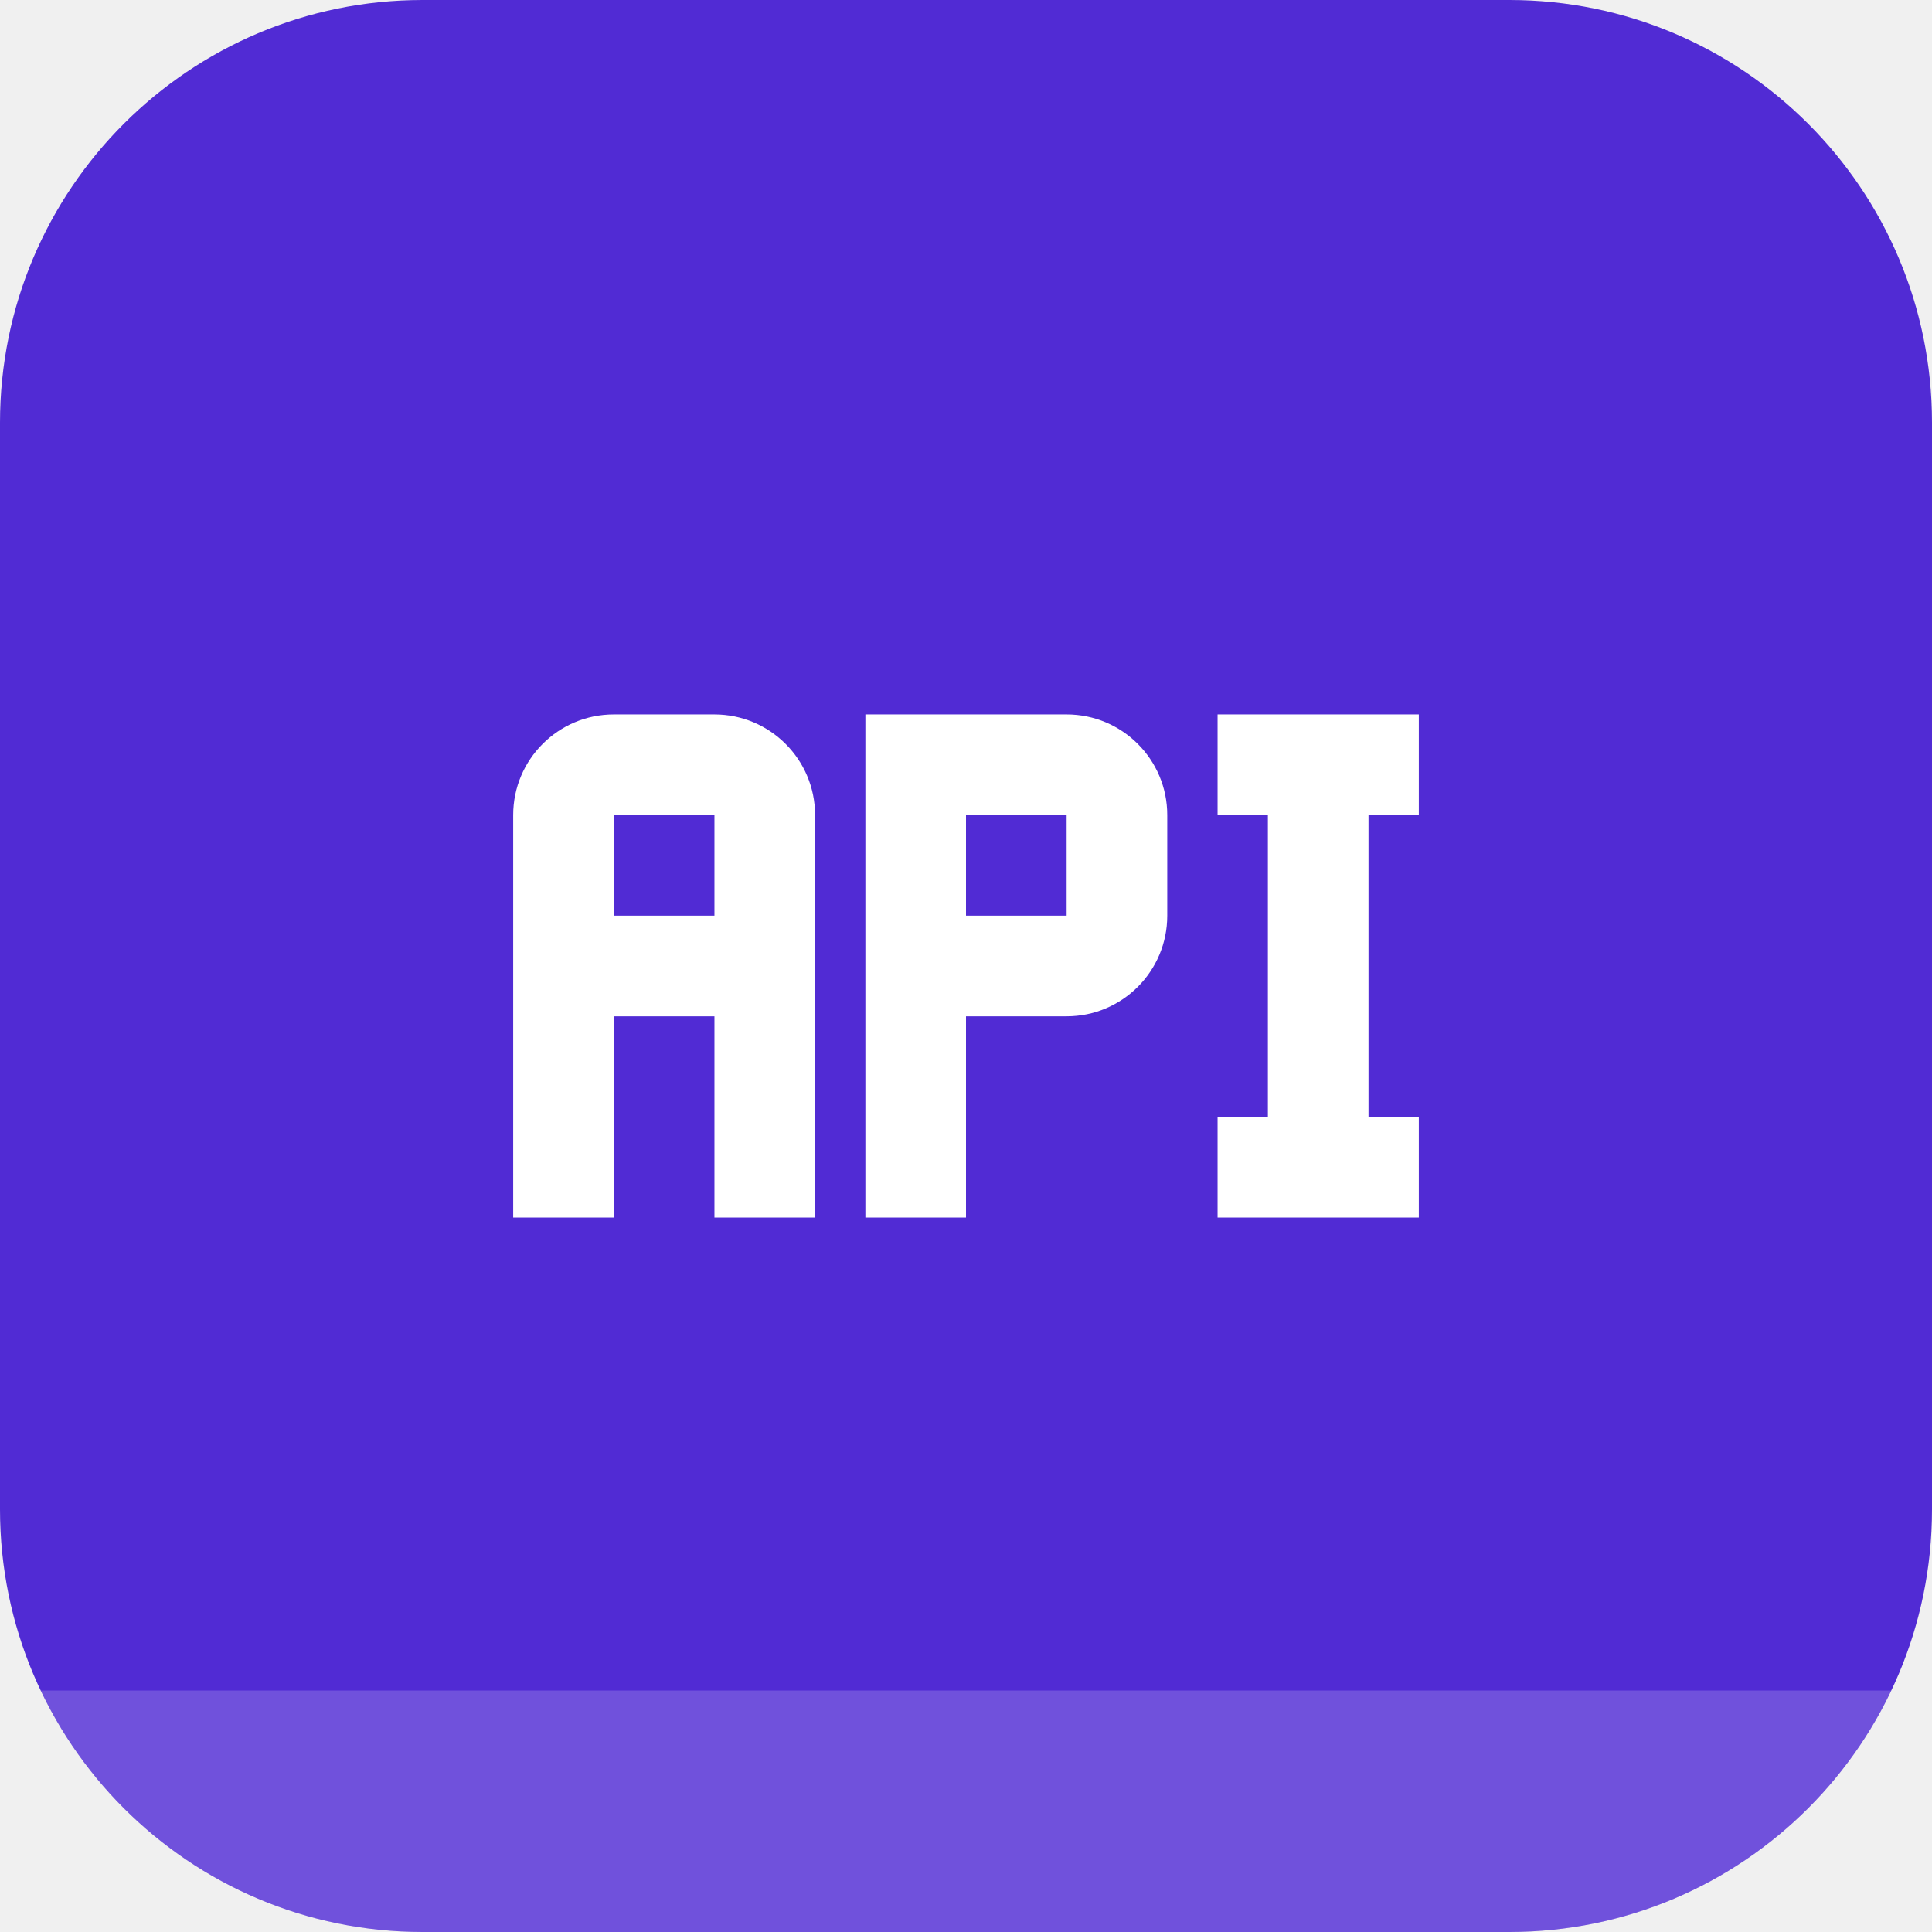
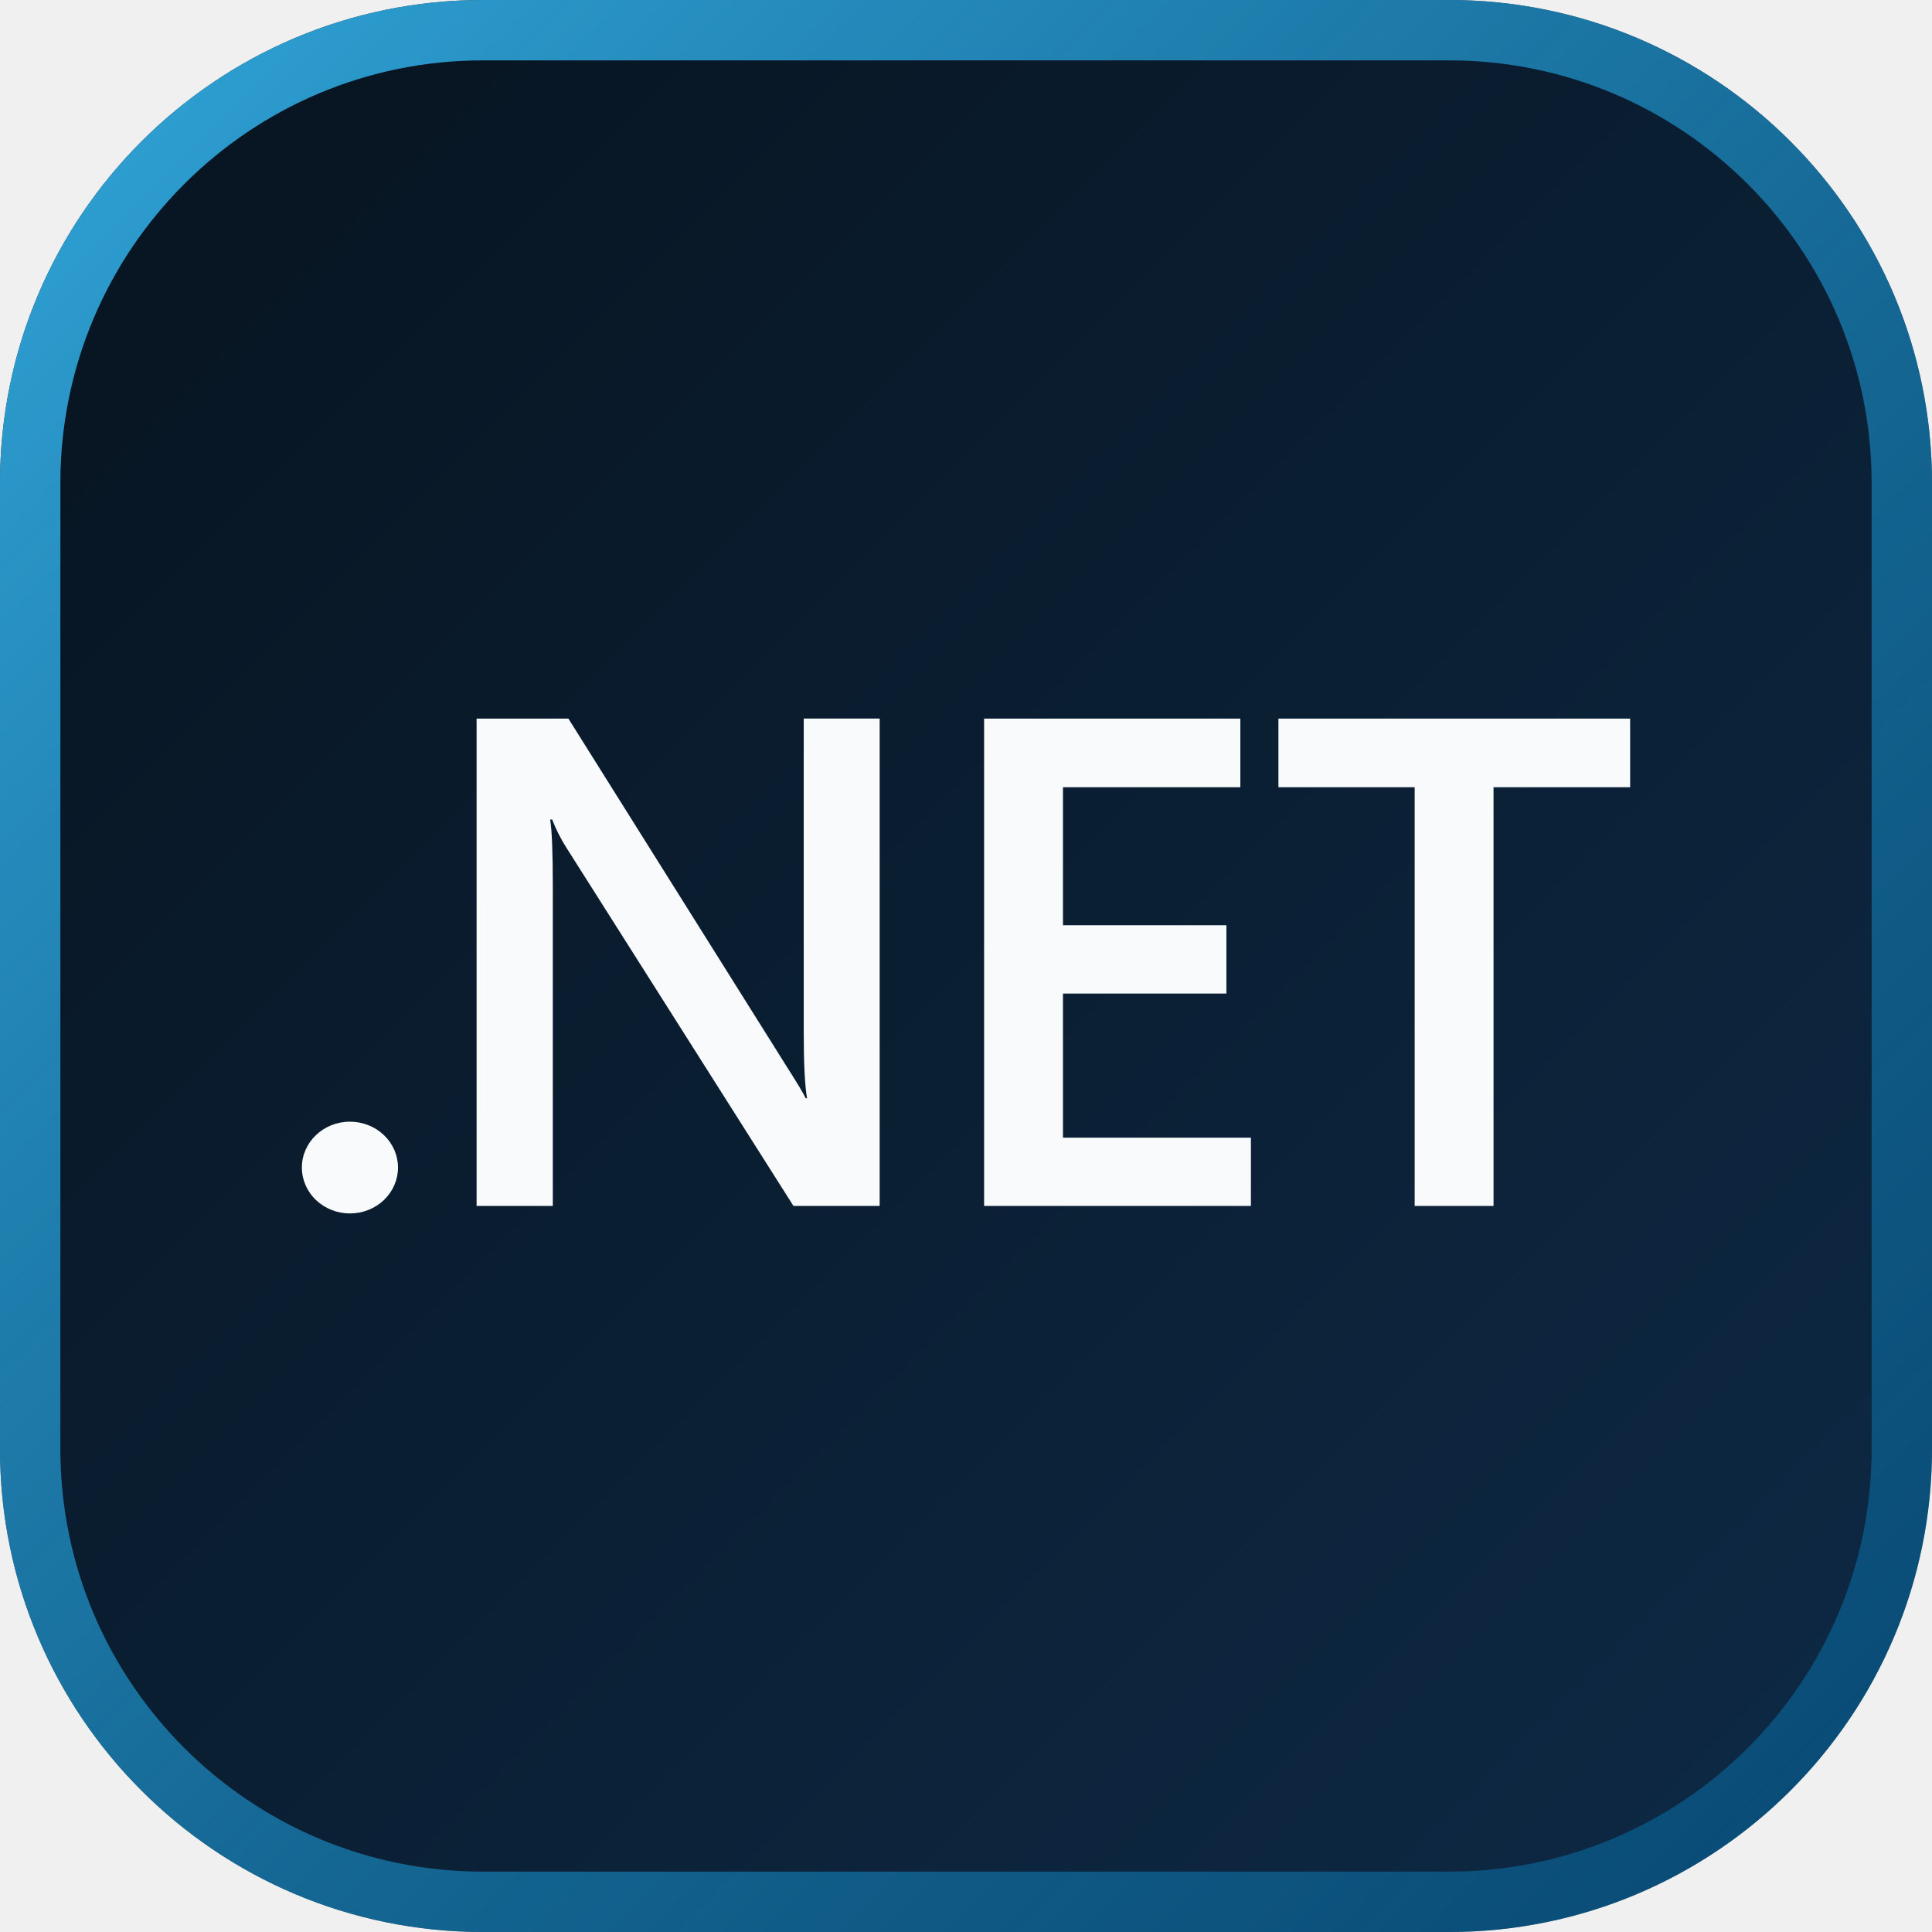
<svg xmlns="http://www.w3.org/2000/svg" viewBox="0 0 64 64">
  <defs>
-     <clipPath id="corte-api">
-       <rect width="64" height="64" rx="14" />
-     </clipPath>
+     <linearGradient id="bg-api" x1="0" y1="0" x2="1" y2="1">
+       <stop offset="0%" stop-color="#07131e" />
+       <stop offset="100%" stop-color="#0e2a47" />
+     </linearGradient>
+     <linearGradient id="brd-api" x1="0" y1="0" x2="1" y2="1">
+       <stop offset="0%" stop-color="#38bdf8" stop-opacity="0.85" />
+       <stop offset="100%" stop-color="#0369a1" stop-opacity="0.5" />
+     </linearGradient>
  </defs>
-   <rect width="64" height="64" rx="14" fill="#512BD4" />
-   <g transform="translate(12 12) scale(1.66667)">
-     <path fill="#ffffff" d="M7 7H5A2 2 0 0 0 3 9V17H5V13H7V17H9V9A2 2 0 0 0 7 7M7 11H5V9H7M14 7H10V17H12V13H14A2 2 0 0 0 16 11V9A2 2 0 0 0 14 7M14 11H12V9H14M20 9V15H21V17H17V15H18V9H17V7H21V9Z" />
-   </g>
-   <g clip-path="url(#corte-api)">
-     <rect y="56" width="64" height="8" fill="#ffffff" fill-opacity="0.18" />
+   <rect width="64" height="64" rx="16" fill="url(#bg-api)" />
+   <rect x="1" y="1" width="62" height="62" rx="15" fill="none" stroke="url(#brd-api)" stroke-width="2" />
+   <g transform="translate(10 10) scale(1.83334)" fill="#f8fafc">
+     <path d="M24 8.77h-2.468v7.565h-1.425V8.77h-2.462V7.53H24zm-6.852 7.565h-4.821V7.53h4.63v1.24h-3.205v2.494h2.953v1.234h-2.953v2.604h3.396zm-6.708 0H8.882L4.78 9.863a2.896 2.896 0 0 1-.258-.51h-.036c.032.189.048.592.048 1.21v5.772H3.157V7.53h1.659l3.965 6.32c.167.261.275.442.323.54h.024c-.04-.233-.06-.629-.06-1.185V7.529h1.372zm-8.703-.693a.868.829 0 0 1-.869.829.868.829 0 0 1-.868-.83.868.829 0 0 1 .868-.828.868.829 0 0 1 .869.829Z" />
  </g>
</svg>
